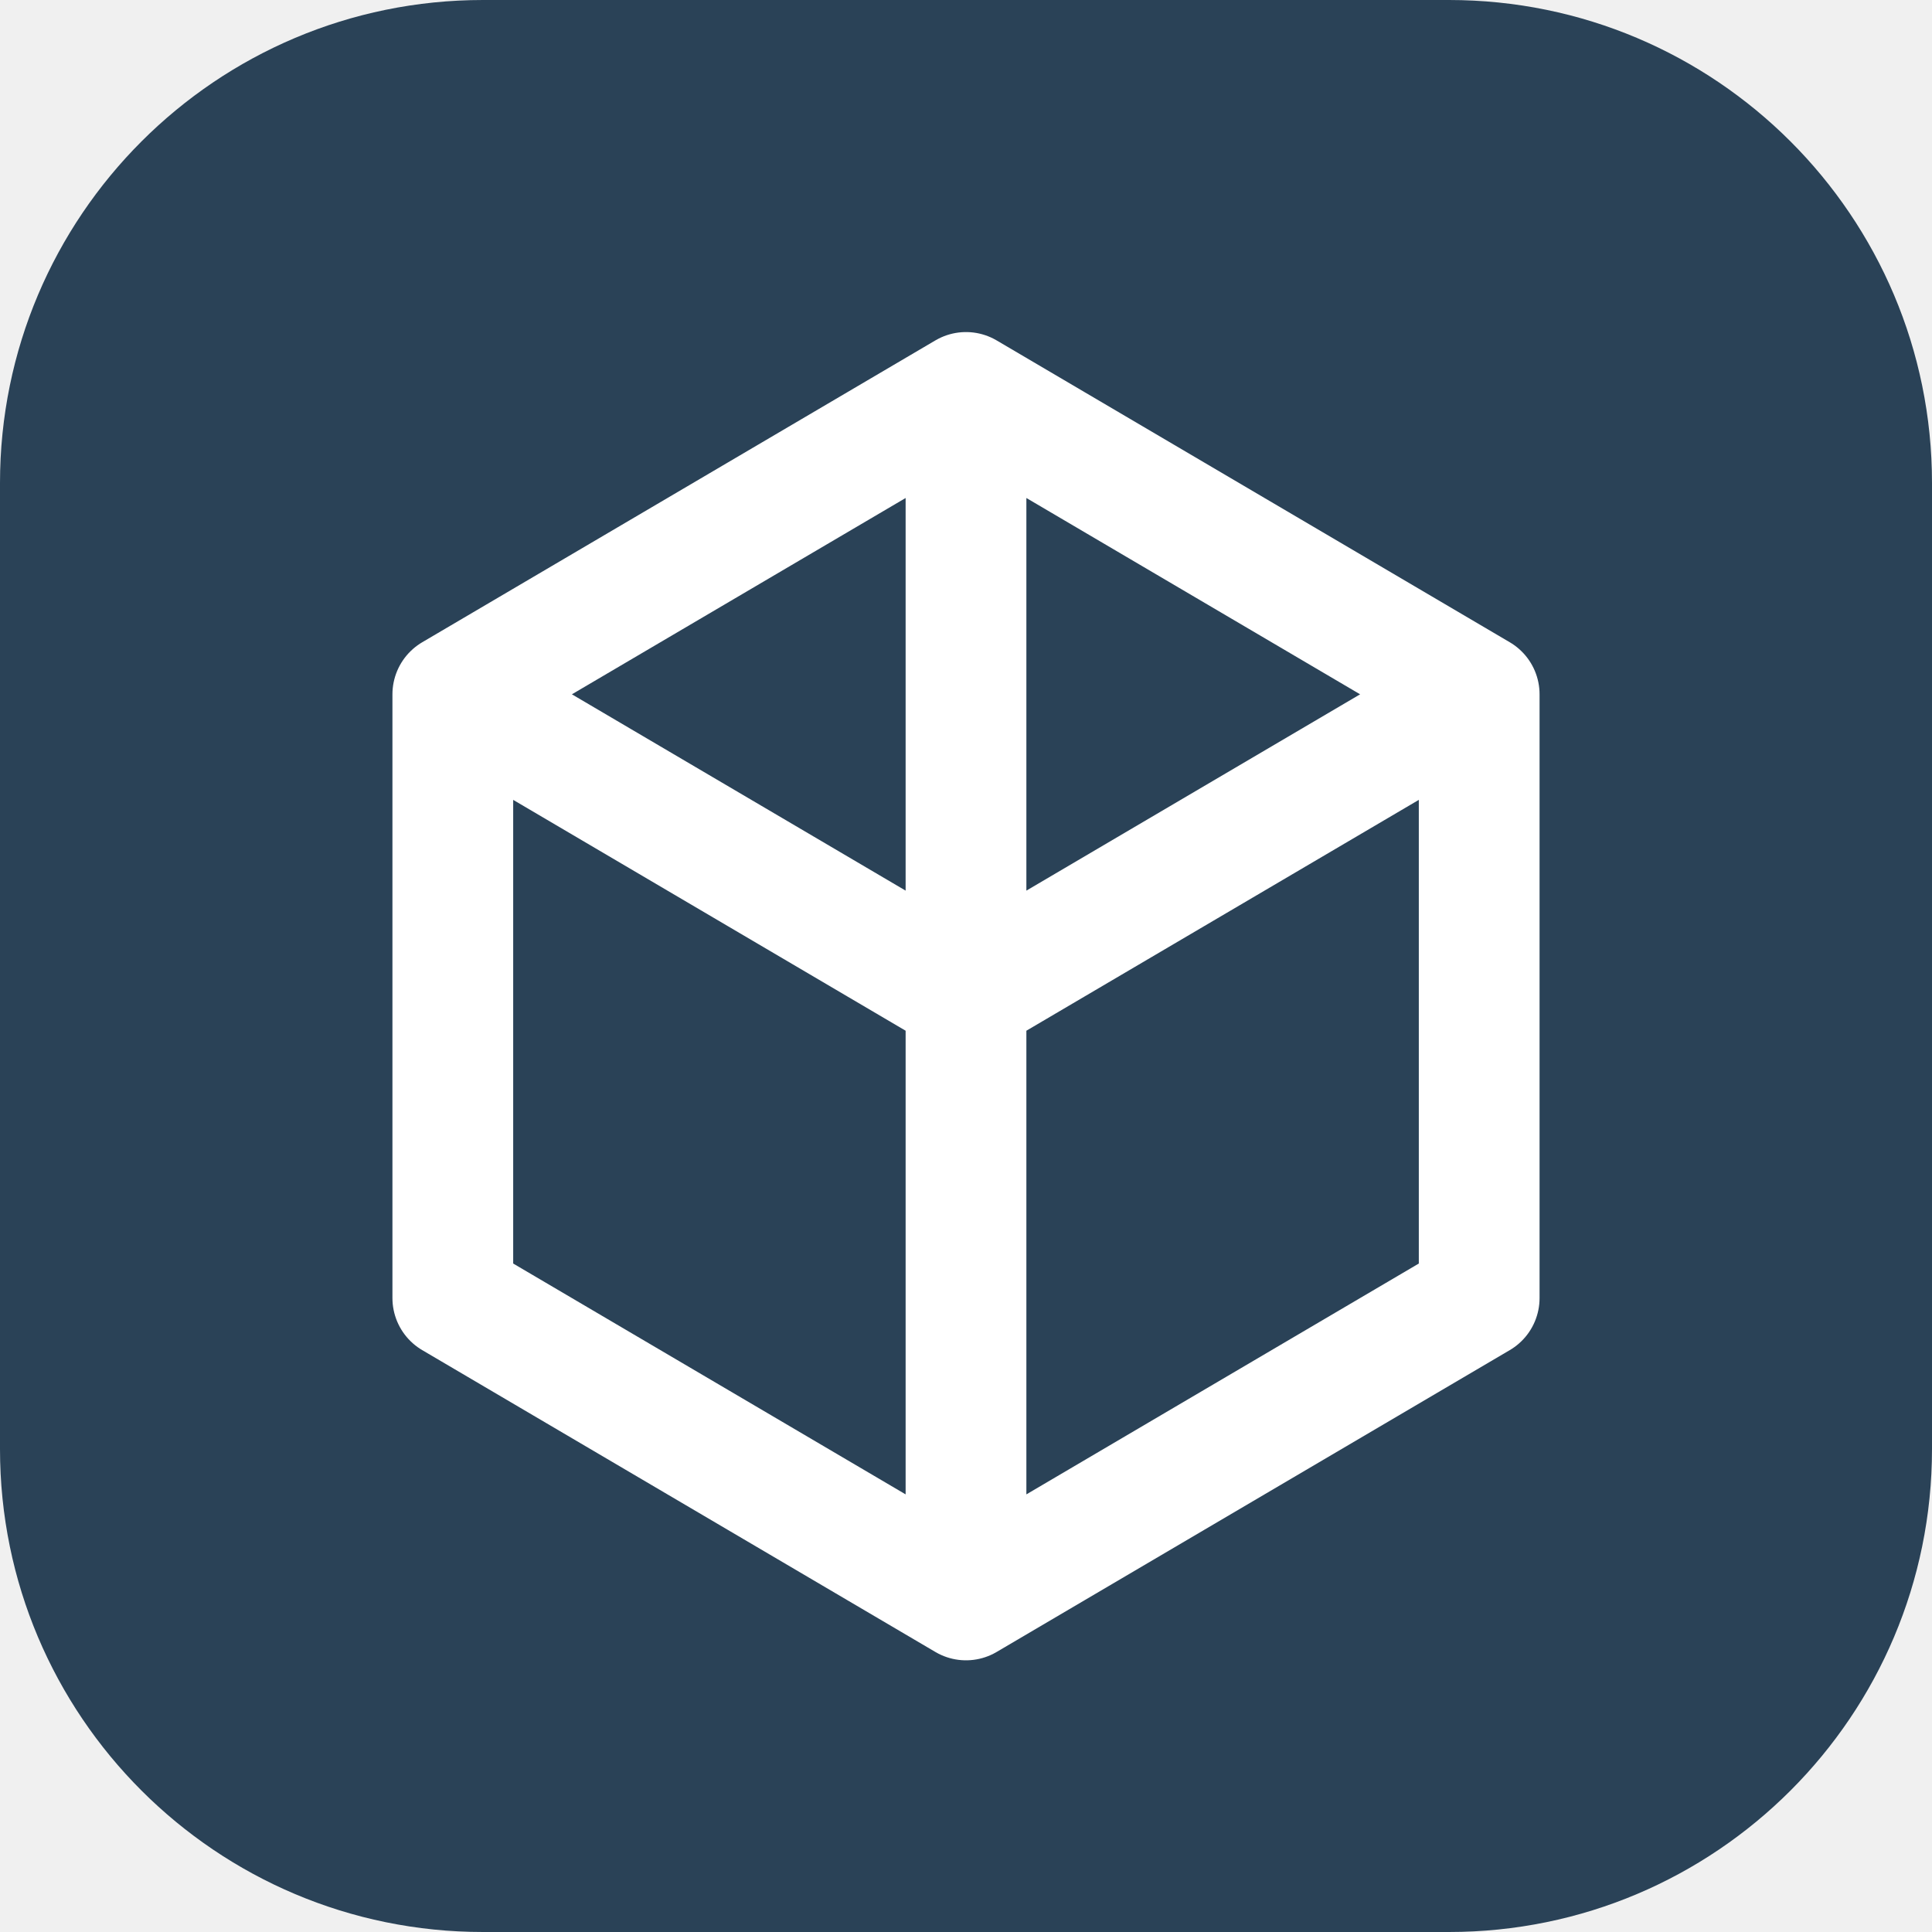
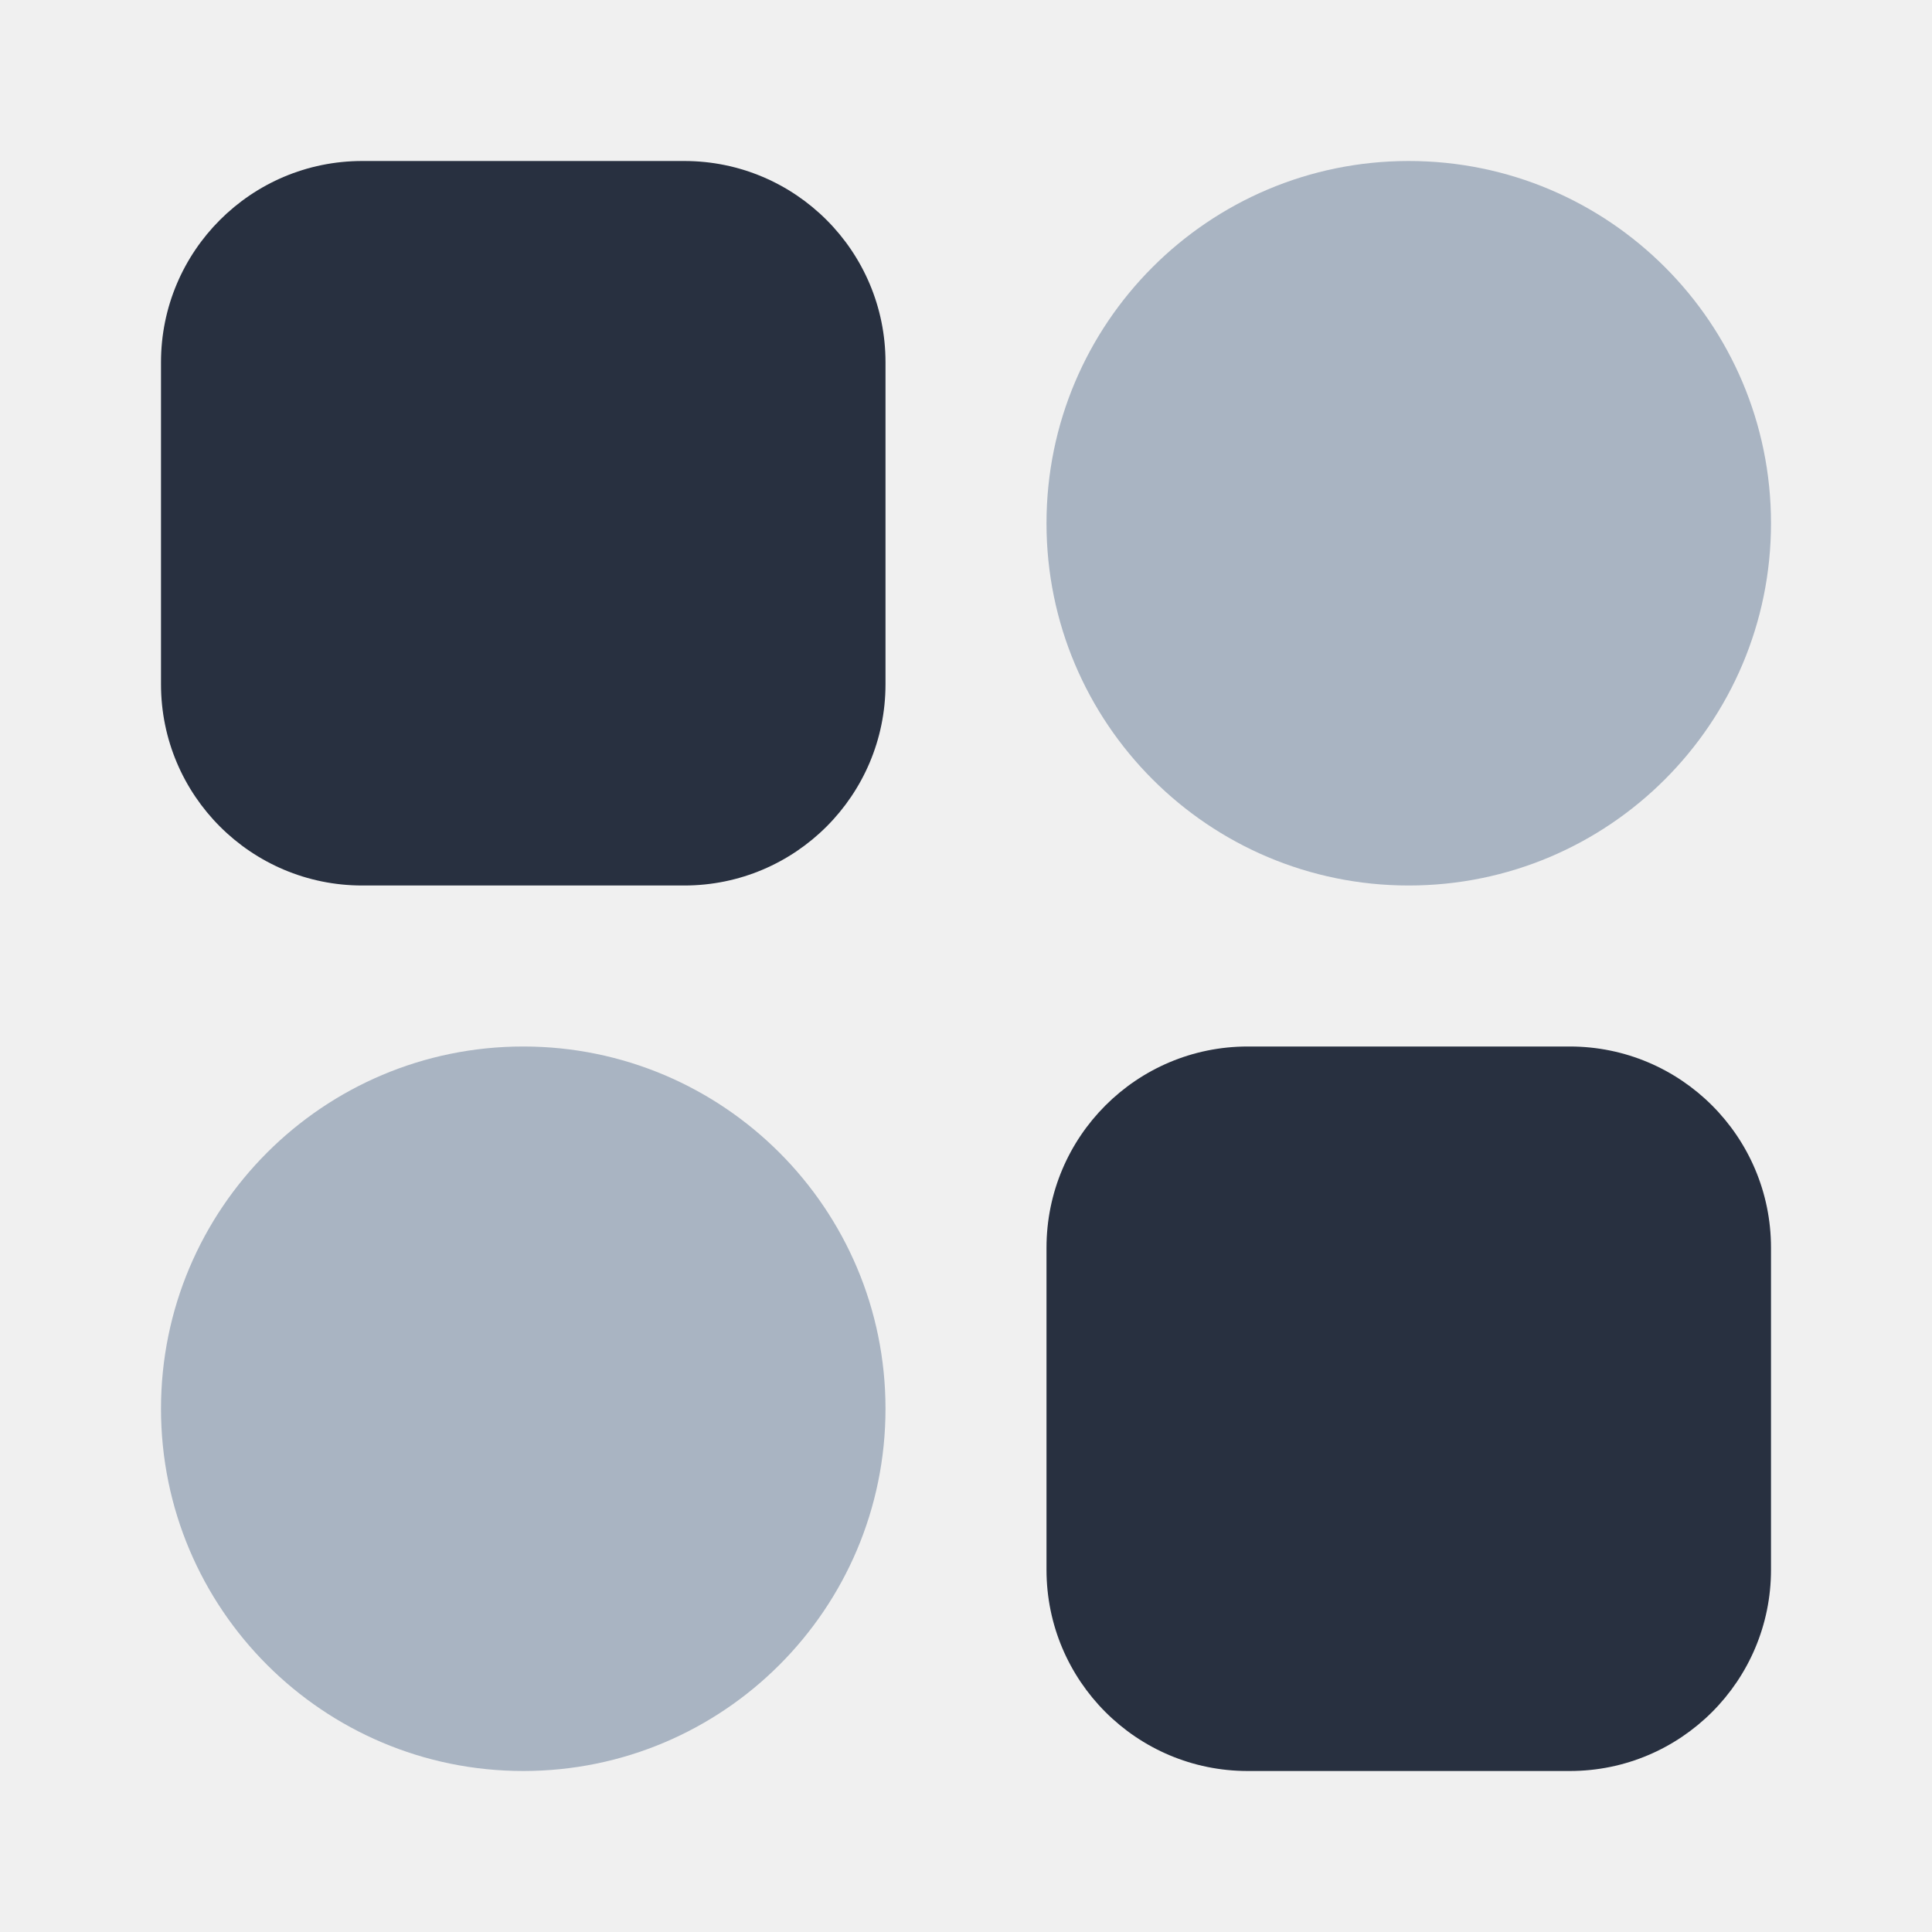
- <svg xmlns="http://www.w3.org/2000/svg" viewBox="0 0 64 64">
-   <rect width="64" height="64" rx="16" fill="#2a4257" />
-   <path d="m32 13 17 10v20L32 53 15 43V23Zm0 0v20m17-10-17 10-17-10m17 10v20" fill="none" stroke="#fff" stroke-width="4" stroke-linejoin="round" />
+ <svg xmlns="http://www.w3.org/2000/svg" viewBox="0 0 24 24">
+   <rect x="2" y="2" width="9" height="9" rx="2.5" fill="#283040" />
+   <rect x="13" y="2" width="9" height="9" rx="4.5" fill="#A9B4C2" />
+   <rect x="2" y="13" width="9" height="9" rx="4.5" fill="#A9B4C2" />
+   <rect x="13" y="13" width="9" height="9" rx="2.5" fill="#283040" />
</svg>
